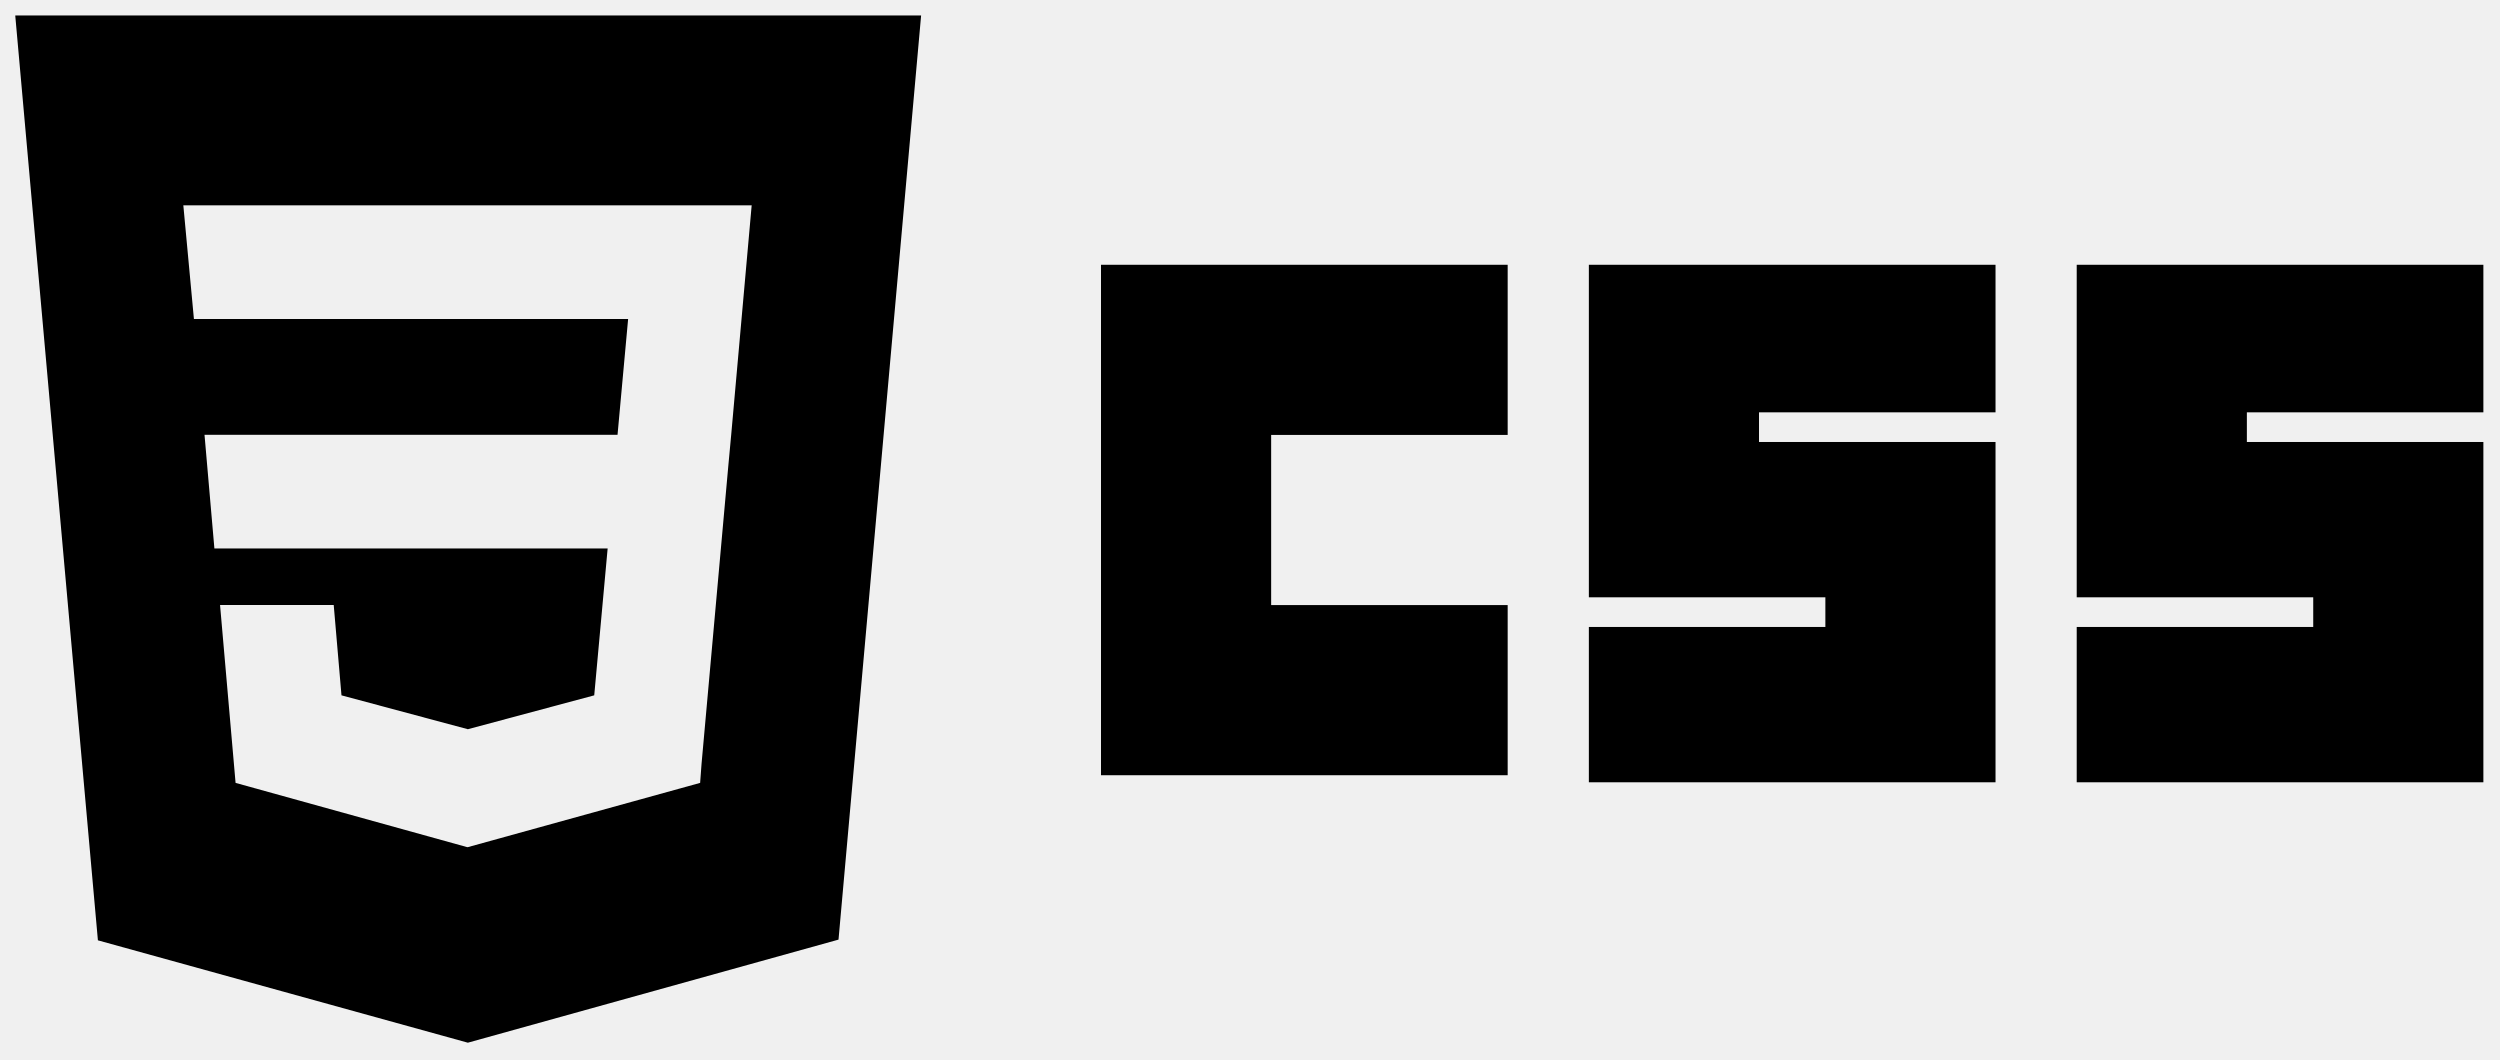
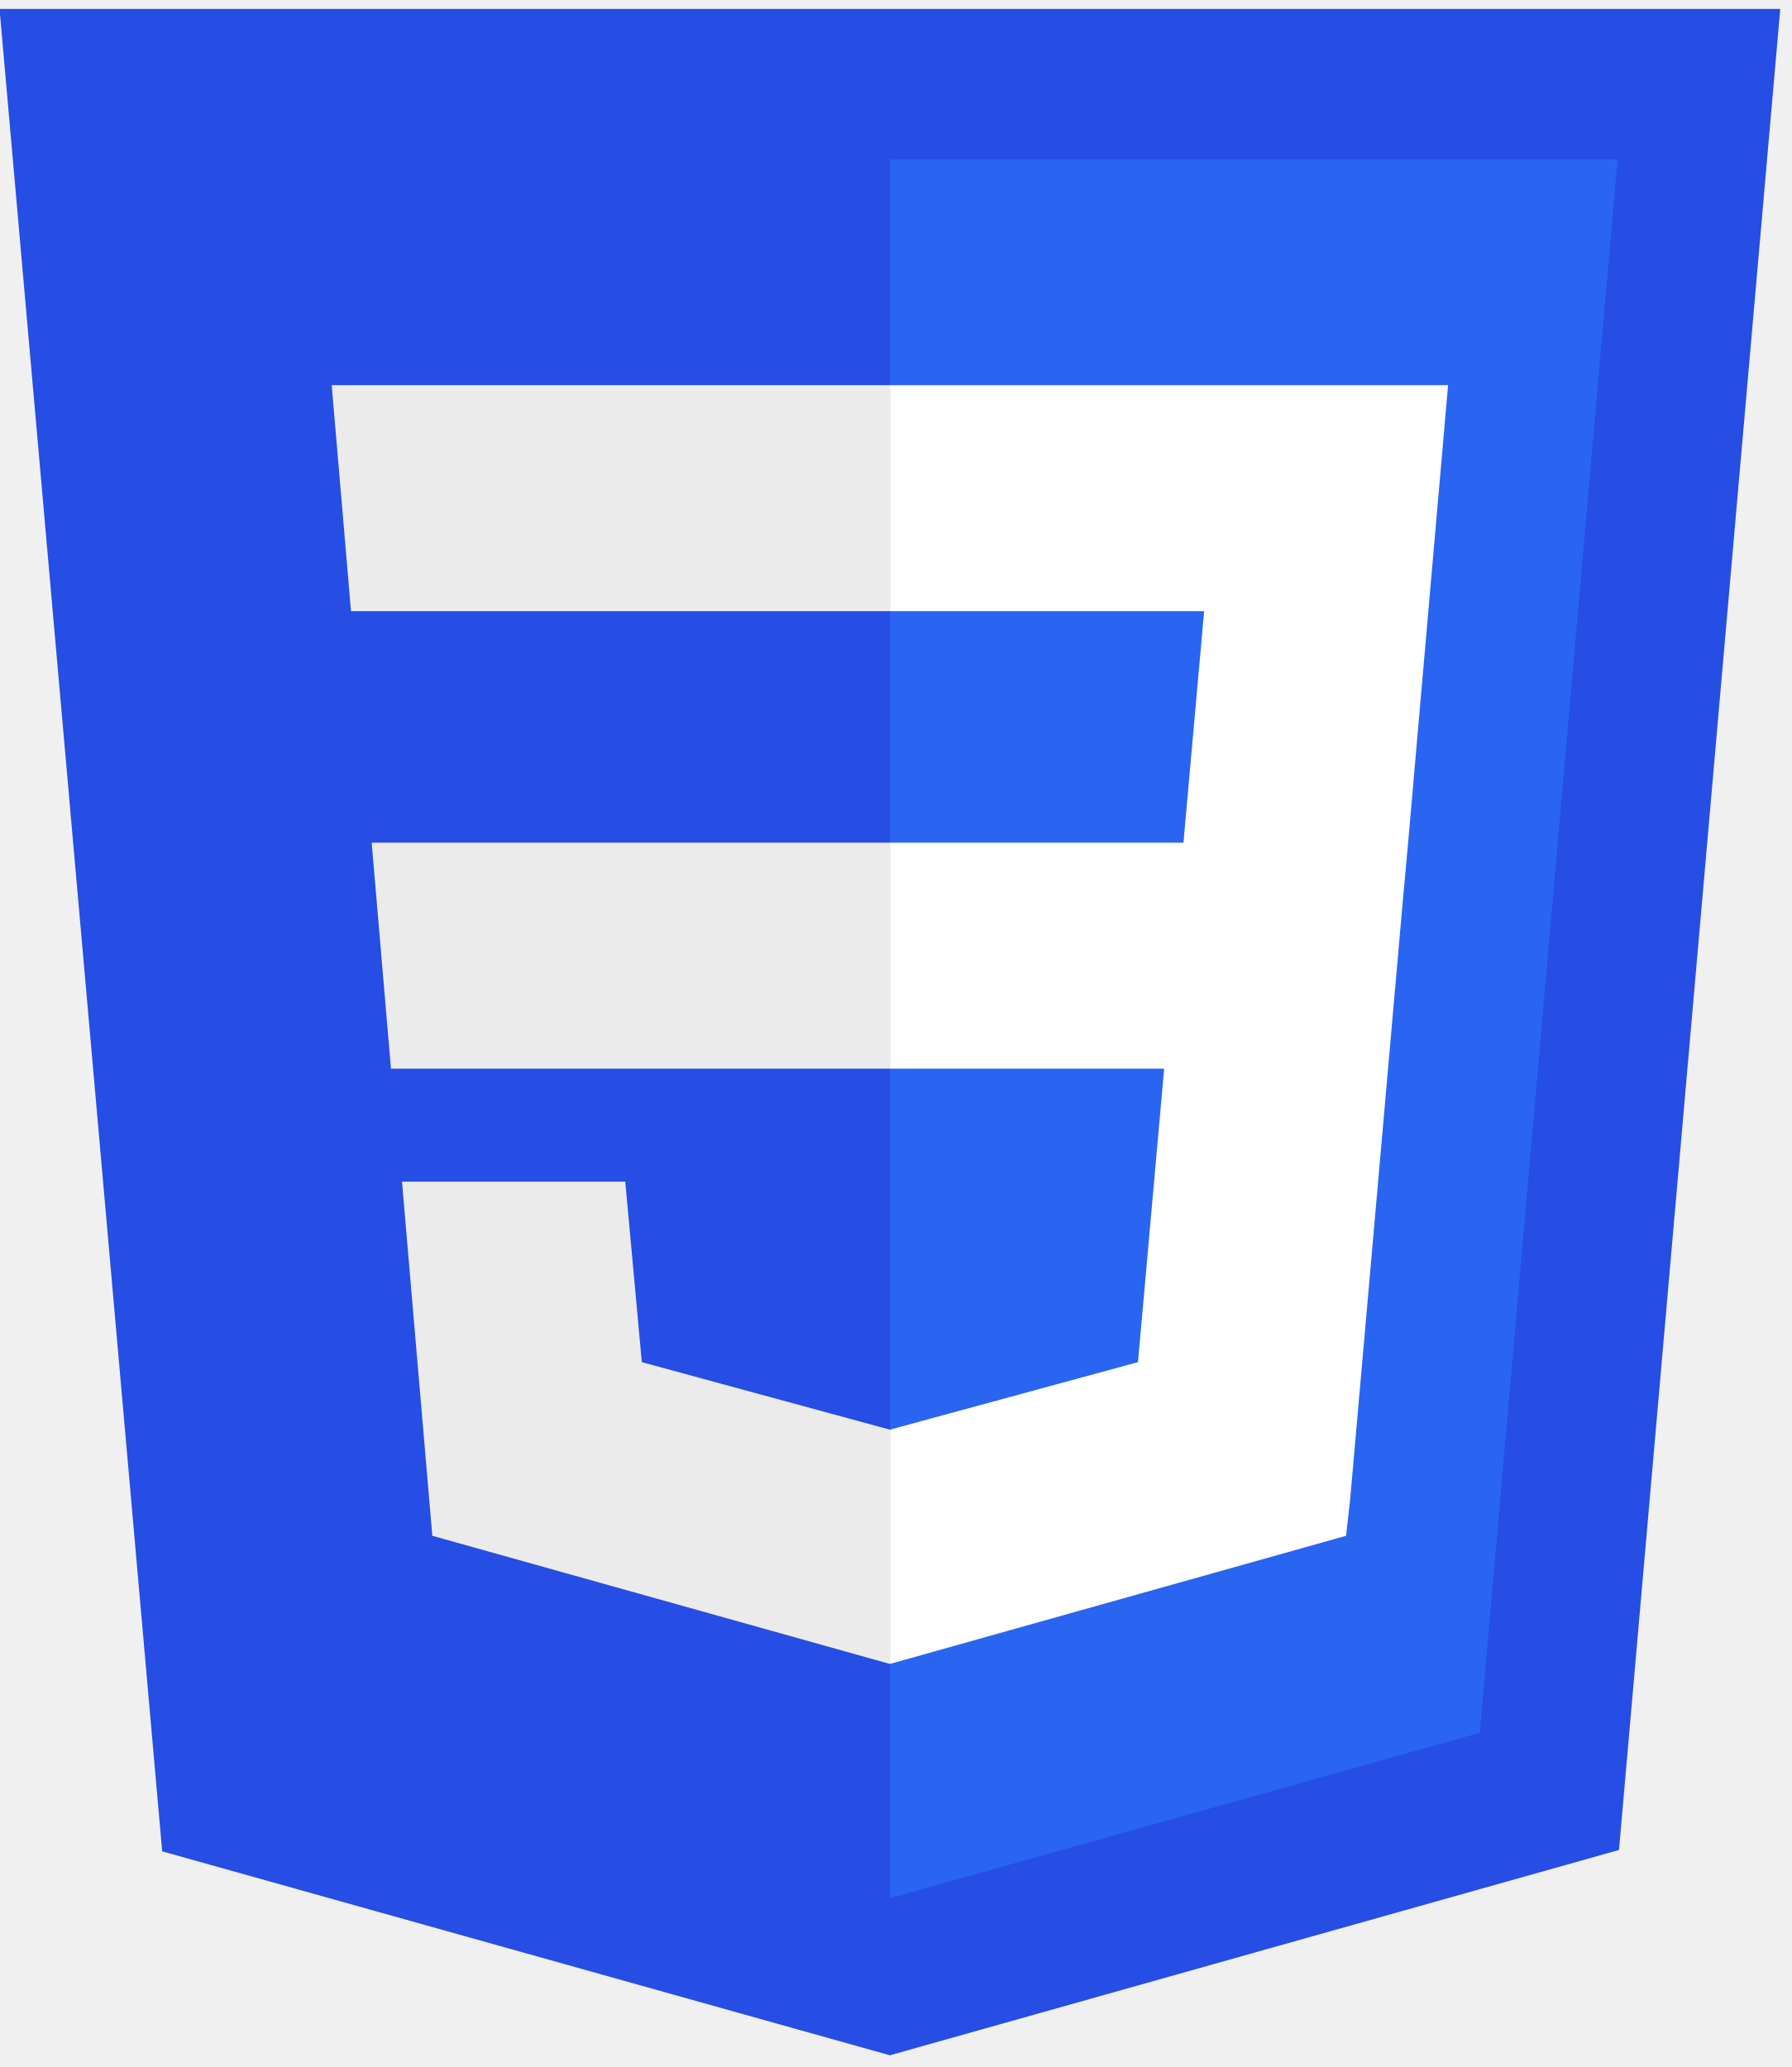
- <svg xmlns="http://www.w3.org/2000/svg" version="1.1" id="svg3476" x="0px" y="0px" viewBox="0 0 354.1 150" style="enable-background:new 0 0 354.1 150;" xml:space="preserve">
+ <svg xmlns="http://www.w3.org/2000/svg" version="1.1" id="svg3476" x="0px" y="0px" viewBox="0 0 130 150" style="enable-background:new 0 0 130 150;" xml:space="preserve">
  <style type="text/css">
- 	
+ 	.st0{fill:#264DE4;}
+ 	.st1{fill:#2965F1;}
+ 	.st2{fill:#EBEBEB;}
+ 	.st3{fill:#FFFFFF;}
</style>
  <g id="layer1" transform="translate(-193.633,-732.1122)">
-     <g id="g29" transform="translate(-10.82113,3.115173)">
-       <path id="path2999" d="M360.4,766.5H418v24.1h-33.5v24.1H418v24.1h-57.6V766.5z" />
-       <path id="path3001" d="M429.5,766.5h57.6v20.9h-33.5v4.2h33.5v48.2h-57.6v-22H463v-4.2h-33.5    V766.5z" />
-       <path id="path3003" d="M498.6,766.5h57.6v20.9h-33.5v4.2h33.5v48.2h-57.6v-22h33.5v-4.2h-33.5    V766.5z" />
+     <g id="g3013" transform="translate(119,276.3622)">
+       <polygon id="polygon2989" class="st0" points="203.8,456.4 192.1,590 139.2,604.9 86.4,590.1 74.6,456.4   " />
+       <polygon id="polygon2991" class="st1" points="182,581.5 192,467.3 139.2,467.3 139.2,593.5   " />
+       <polygon id="polygon2993" class="st2" points="101.6,516.9 103,533.3 139.2,533.3 139.2,516.9   " />
+       <polygon id="polygon2995" class="st2" points="139.2,483.7 139.2,483.7 98.7,483.7 100.1,500.1 139.2,500.1   " />
+       <polygon id="polygon2997" class="st2" points="139.2,576.5 139.2,559.5 139.2,559.5 121.2,554.6 120,541.5 111.2,541.5     103.8,541.5 106,567.2 139.2,576.5   " />
+       <polygon id="polygon3005" class="st3" points="159.1,533.3 157.2,554.6 139.2,559.5 139.2,576.5 172.3,567.2 172.6,564.5     176.4,521.3 176.8,516.9 179.7,483.7 139.2,483.7 139.2,500.1 162,500.1 160.5,516.9 139.2,516.9 139.2,533.3   " />
    </g>
-     <path class="st0" d="M195.8,734.4l11.7,130.9l52.4,14.5l52.5-14.6l11.7-130.9H195.8z M297.2,793.7l-0.4,4.3l-3.8,42.3l-0.2,2.7   l-32.9,9.1v0l-0.1,0L227,843l-2.2-25.2h7.4h8.7l1.1,12.8l17.9,4.8l0,0v0l17.9-4.8l1.9-20.8H260h-0.1H224l-1.4-16.1h37.3h0.1h21.1   l1.5-16.4H260h-0.1h-38.8l-1.5-16.1h40.2h0.1h40.2L297.2,793.7z" />
  </g>
</svg>
